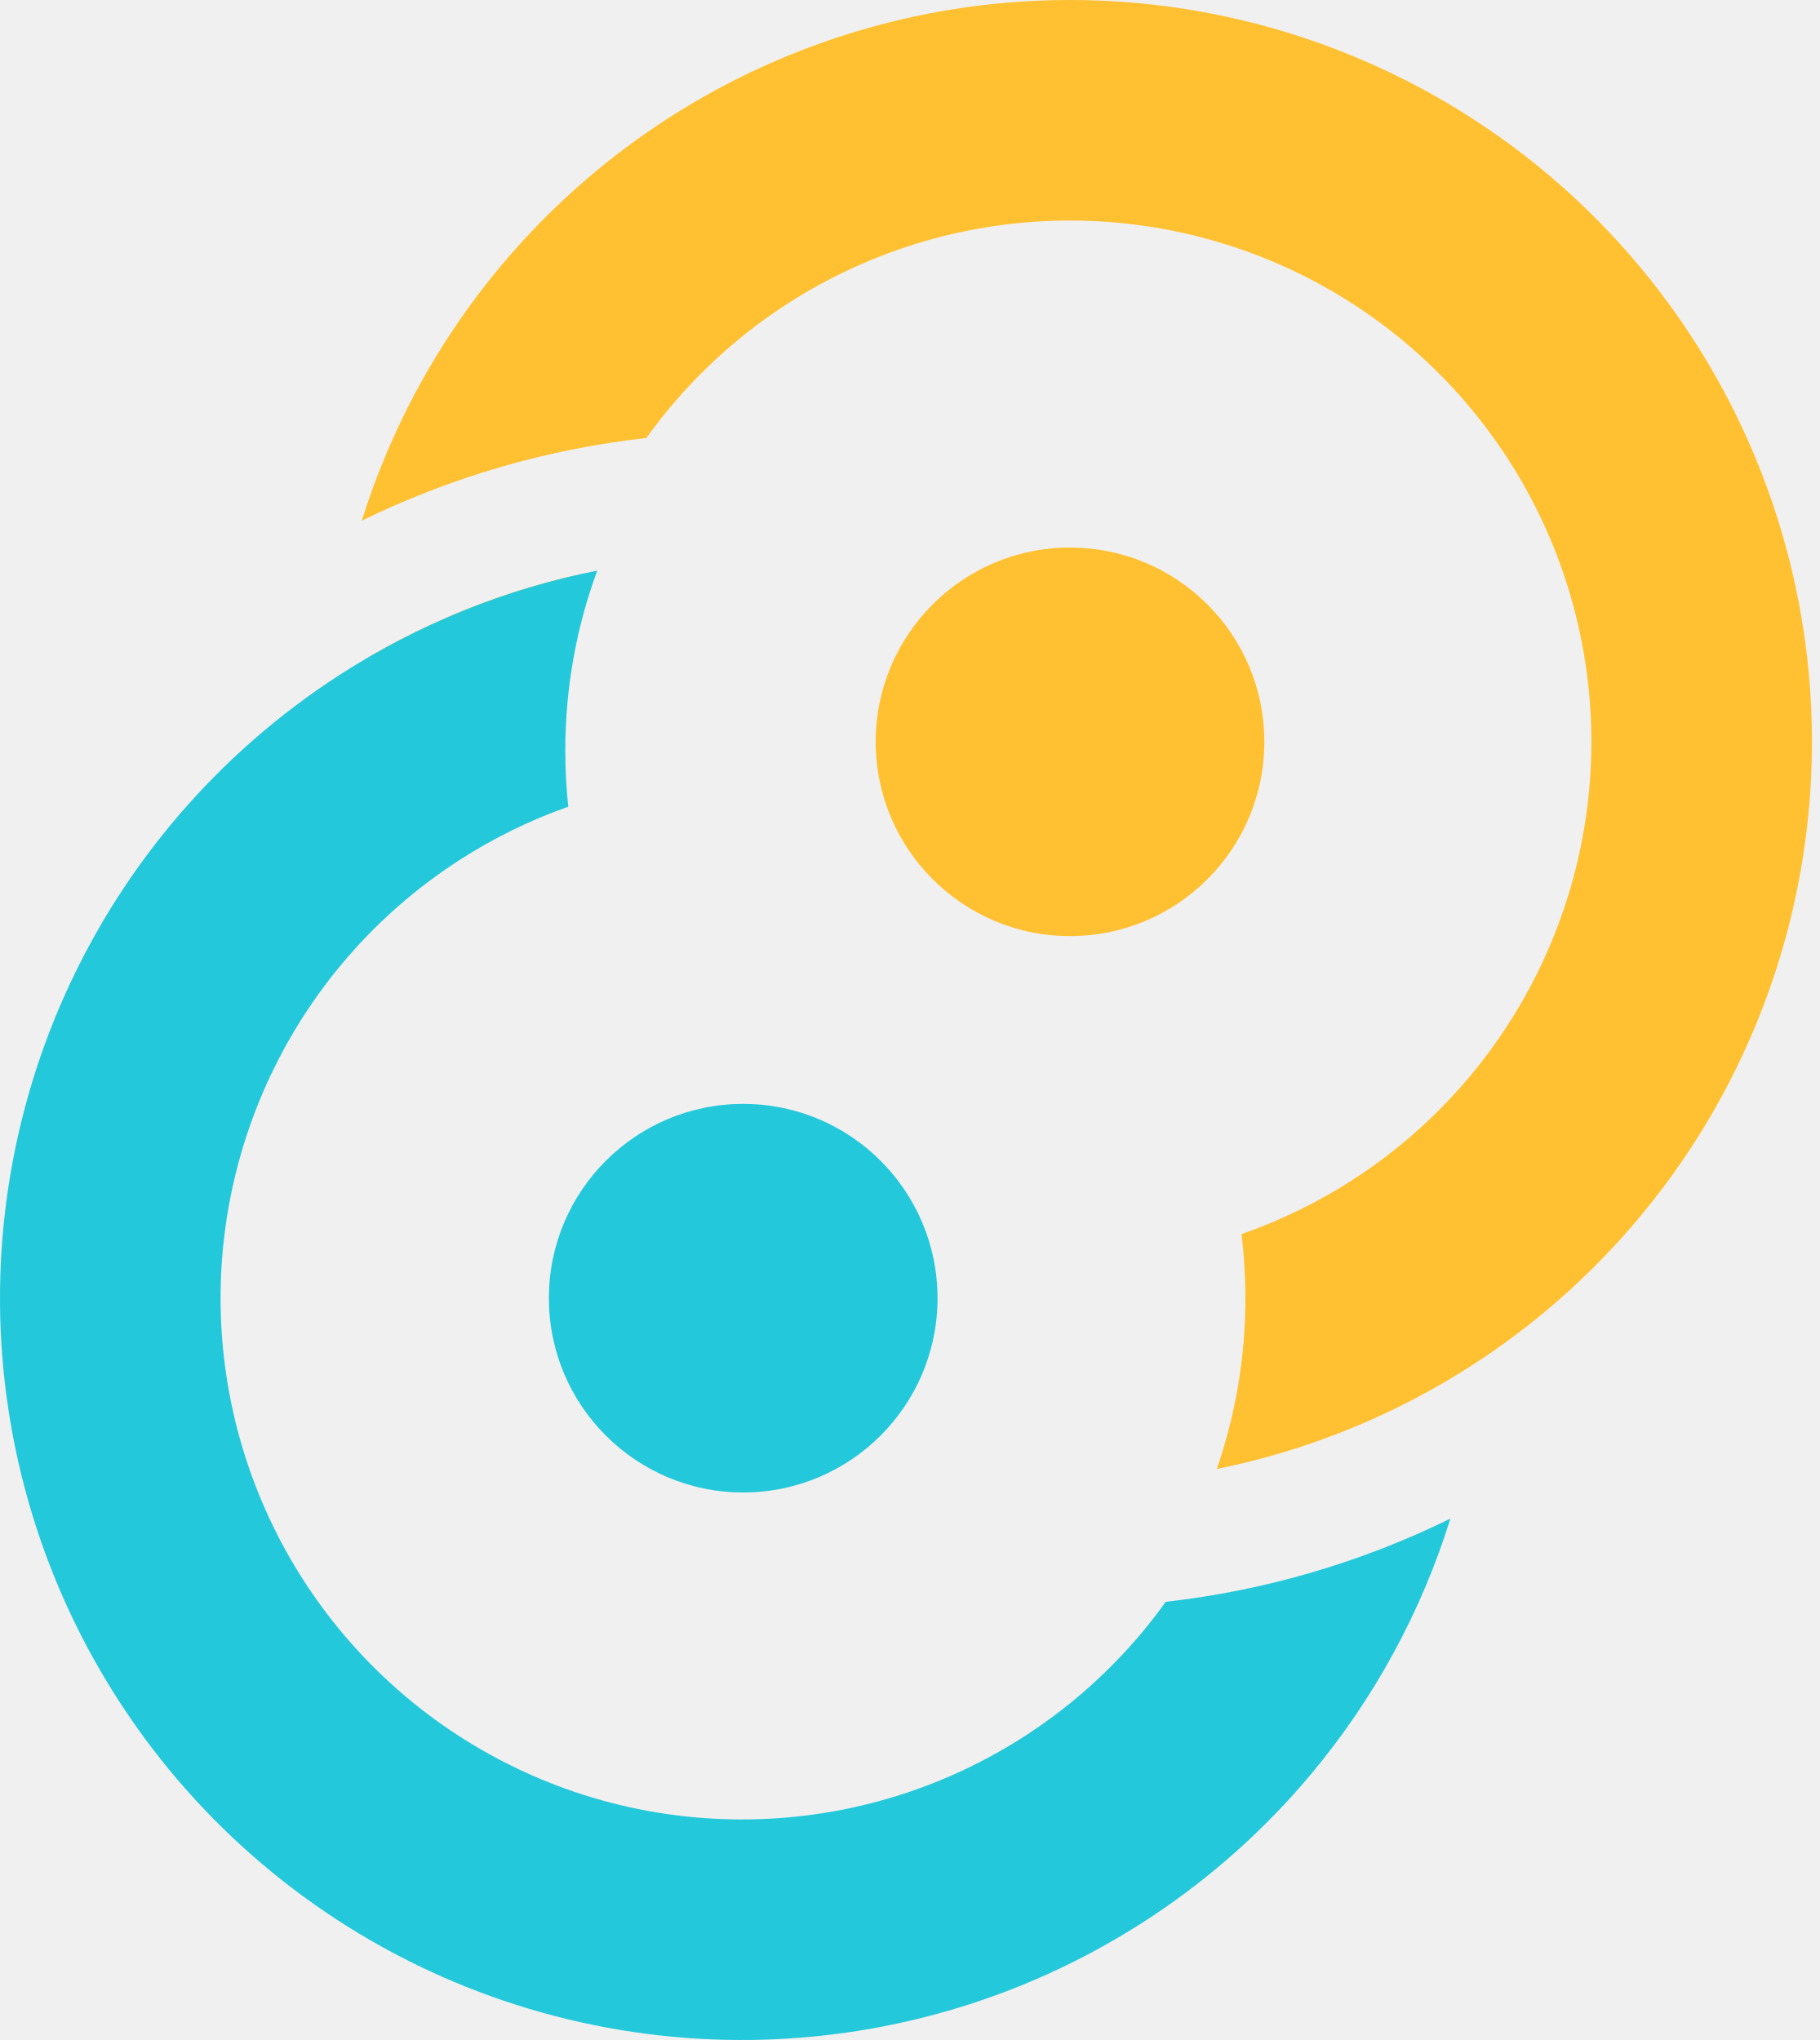
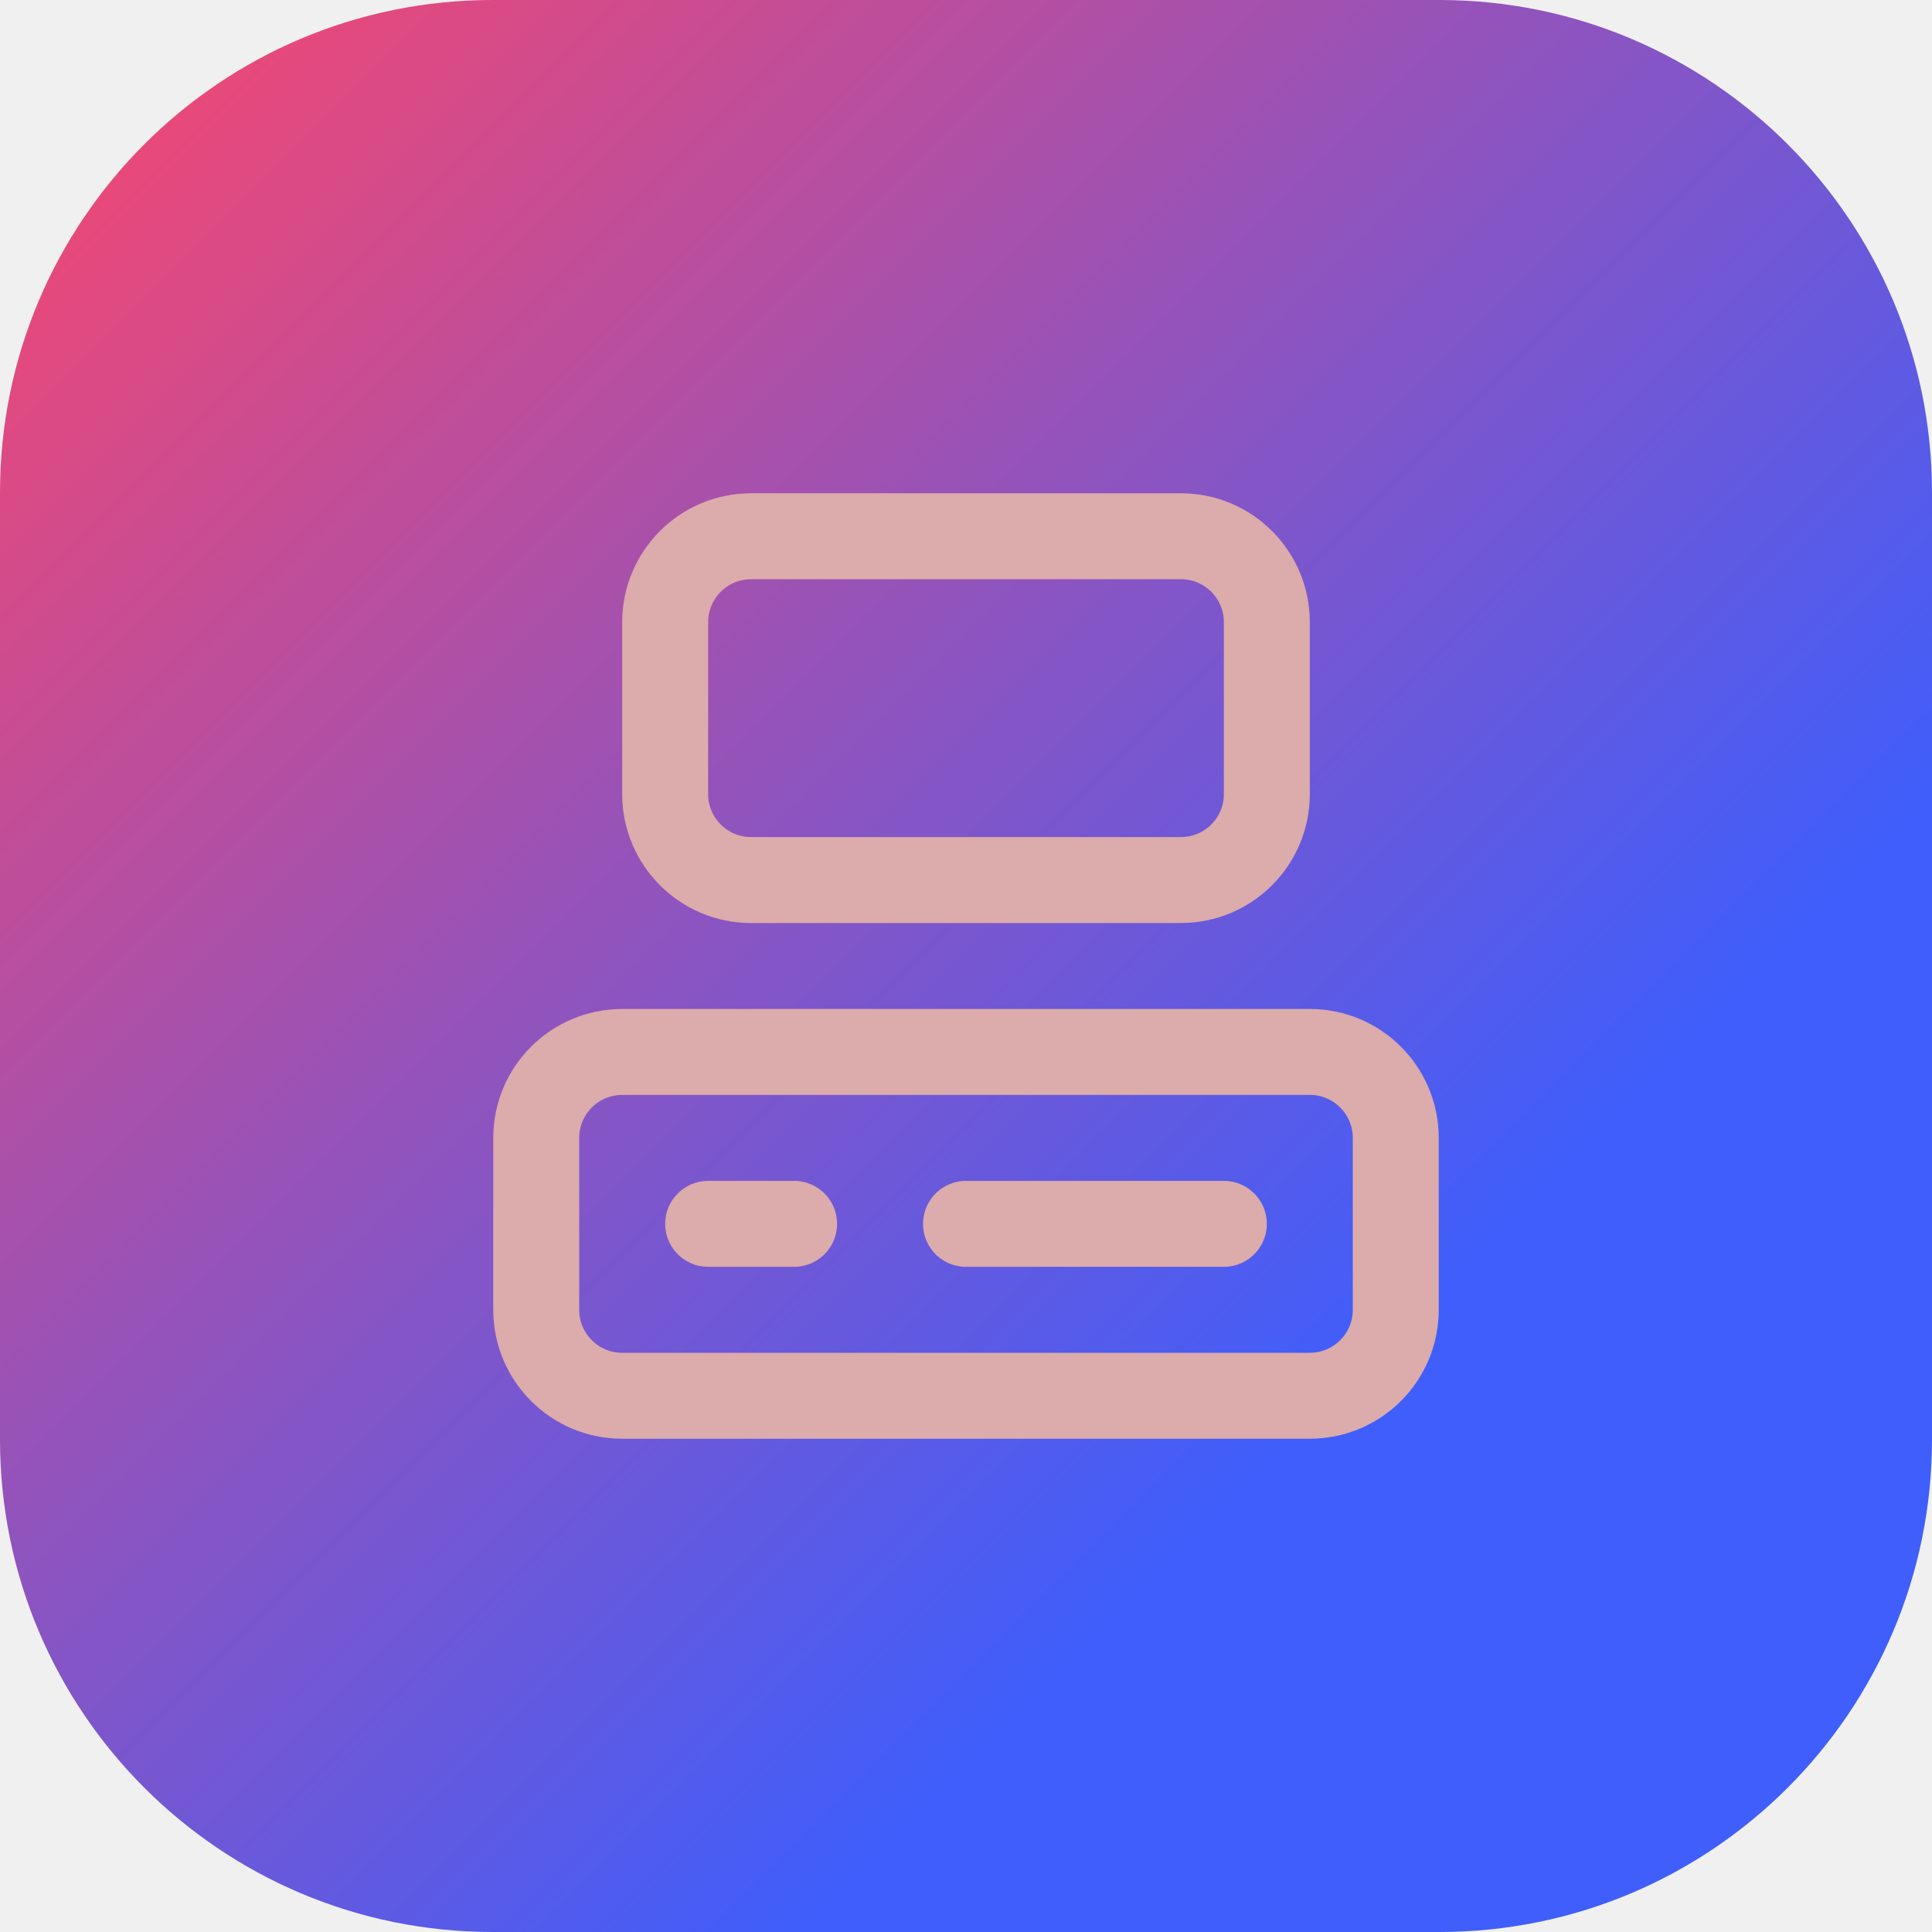
- <svg xmlns="http://www.w3.org/2000/svg" width="206" height="231" viewBox="0 0 206 231" fill="none">
-   <path d="M143.143 84C143.143 96.15 133.293 106 121.143 106C108.992 106 99.143 96.15 99.143 84C99.143 71.85 108.992 62 121.143 62C133.293 62 143.143 71.85 143.143 84Z" fill="#FFC131" />
-   <ellipse cx="84.143" cy="147" rx="22" ry="22" transform="rotate(180 84.1426 147)" fill="#24C8DB" />
-   <path fill-rule="evenodd" clip-rule="evenodd" d="M166.738 154.548C157.86 160.286 148.023 164.269 137.757 166.341C139.858 160.282 141 153.774 141 147C141 144.543 140.85 142.121 140.558 139.743C144.975 138.204 149.215 136.139 153.183 133.575C162.73 127.404 170.292 118.608 174.961 108.244C179.63 97.88 181.207 86.388 179.502 75.149C177.798 63.91 172.884 53.402 165.352 44.888C157.82 36.374 147.99 30.216 137.042 27.155C126.095 24.093 114.496 24.257 103.64 27.627C92.784 30.998 83.132 37.432 75.844 46.155C74.91 47.273 74.021 48.422 73.176 49.599C61.929 50.849 51.036 54.032 40.963 58.956C44.242 48.459 49.565 38.659 56.679 30.144C67.05 17.73 80.786 8.574 96.235 3.778C111.685 -1.019 128.19 -1.253 143.769 3.105C159.348 7.462 173.337 16.225 184.056 28.341C194.775 40.457 201.767 55.41 204.193 71.404C206.619 87.398 204.374 103.752 197.73 118.501C191.086 133.25 180.324 145.767 166.738 154.548ZM41.963 74.275L62.556 76.804C63.046 72.813 63.94 68.902 65.214 65.127C57.047 67.002 49.209 70.087 41.963 74.275Z" fill="#FFC131" />
-   <path fill-rule="evenodd" clip-rule="evenodd" d="M38.404 76.452C47.349 70.671 57.268 66.671 67.617 64.613C65.277 70.967 64 77.834 64 85C64 87.143 64.114 89.26 64.337 91.344C60.009 92.873 55.853 94.909 51.96 97.426C42.413 103.596 34.85 112.392 30.182 122.756C25.513 133.12 23.936 144.612 25.64 155.851C27.345 167.09 32.258 177.598 39.791 186.112C47.323 194.626 57.153 200.784 68.1 203.846C79.048 206.907 90.646 206.743 101.502 203.373C112.359 200.002 122.011 193.568 129.299 184.845C130.237 183.722 131.131 182.567 131.979 181.383C143.235 180.114 154.132 176.91 164.205 171.962C160.929 182.49 155.596 192.319 148.464 200.856C138.092 213.27 124.357 222.426 108.907 227.222C93.458 232.019 76.952 232.253 61.374 227.895C45.795 223.538 31.805 214.775 21.087 202.659C10.368 190.543 3.376 175.59 0.95 159.596C-1.476 143.602 0.768 127.248 7.412 112.499C14.057 97.75 24.818 85.233 38.404 76.452ZM163.062 156.711L163.062 156.711C162.954 156.773 162.846 156.835 162.738 156.897C162.846 156.835 162.954 156.773 163.062 156.711Z" fill="#24C8DB" />
+ <svg xmlns="http://www.w3.org/2000/svg" id="iconce.com" width="251" height="251" viewBox="0 0 251 251" fill="none">
+   <defs>
+     <linearGradient id="r5" gradientUnits="userSpaceOnUse" gradientTransform="rotate(45)" style="transform-origin:center center">
+       <stop stop-color="#FC466B" />
+       <stop offset="1" stop-color="#3F5EFB" />
+     </linearGradient>
+     <radialGradient id="r6" cx="0" cy="0" r="1" gradientUnits="userSpaceOnUse" gradientTransform="translate(256) rotate(90) scale(512)">
+       <stop stop-color="white" />
+       <stop offset="1" stop-color="white" stop-opacity="0" />
+     </radialGradient>
+   </defs>
+   <rect id="r4" width="251" height="251" x="0" y="0" rx="64" fill="url(#r5)" stroke="#FFFFFF" stroke-width="0" stroke-opacity="100%" paint-order="stroke" />
+   <svg width="134" height="134" viewBox="0 0 24 24" fill="none" stroke="#dcabab" stroke-width="2" stroke-linecap="round" stroke-linejoin="round" class="text-white" alignment-baseline="middle" x="58.5" y="58.5">
+     <rect width="14" height="8" x="5" y="2" rx="2" />
+     <rect width="20" height="8" x="2" y="14" rx="2" />
+     <path d="M6 18h2" />
+     <path d="M12 18h6" />
+   </svg>
</svg>
